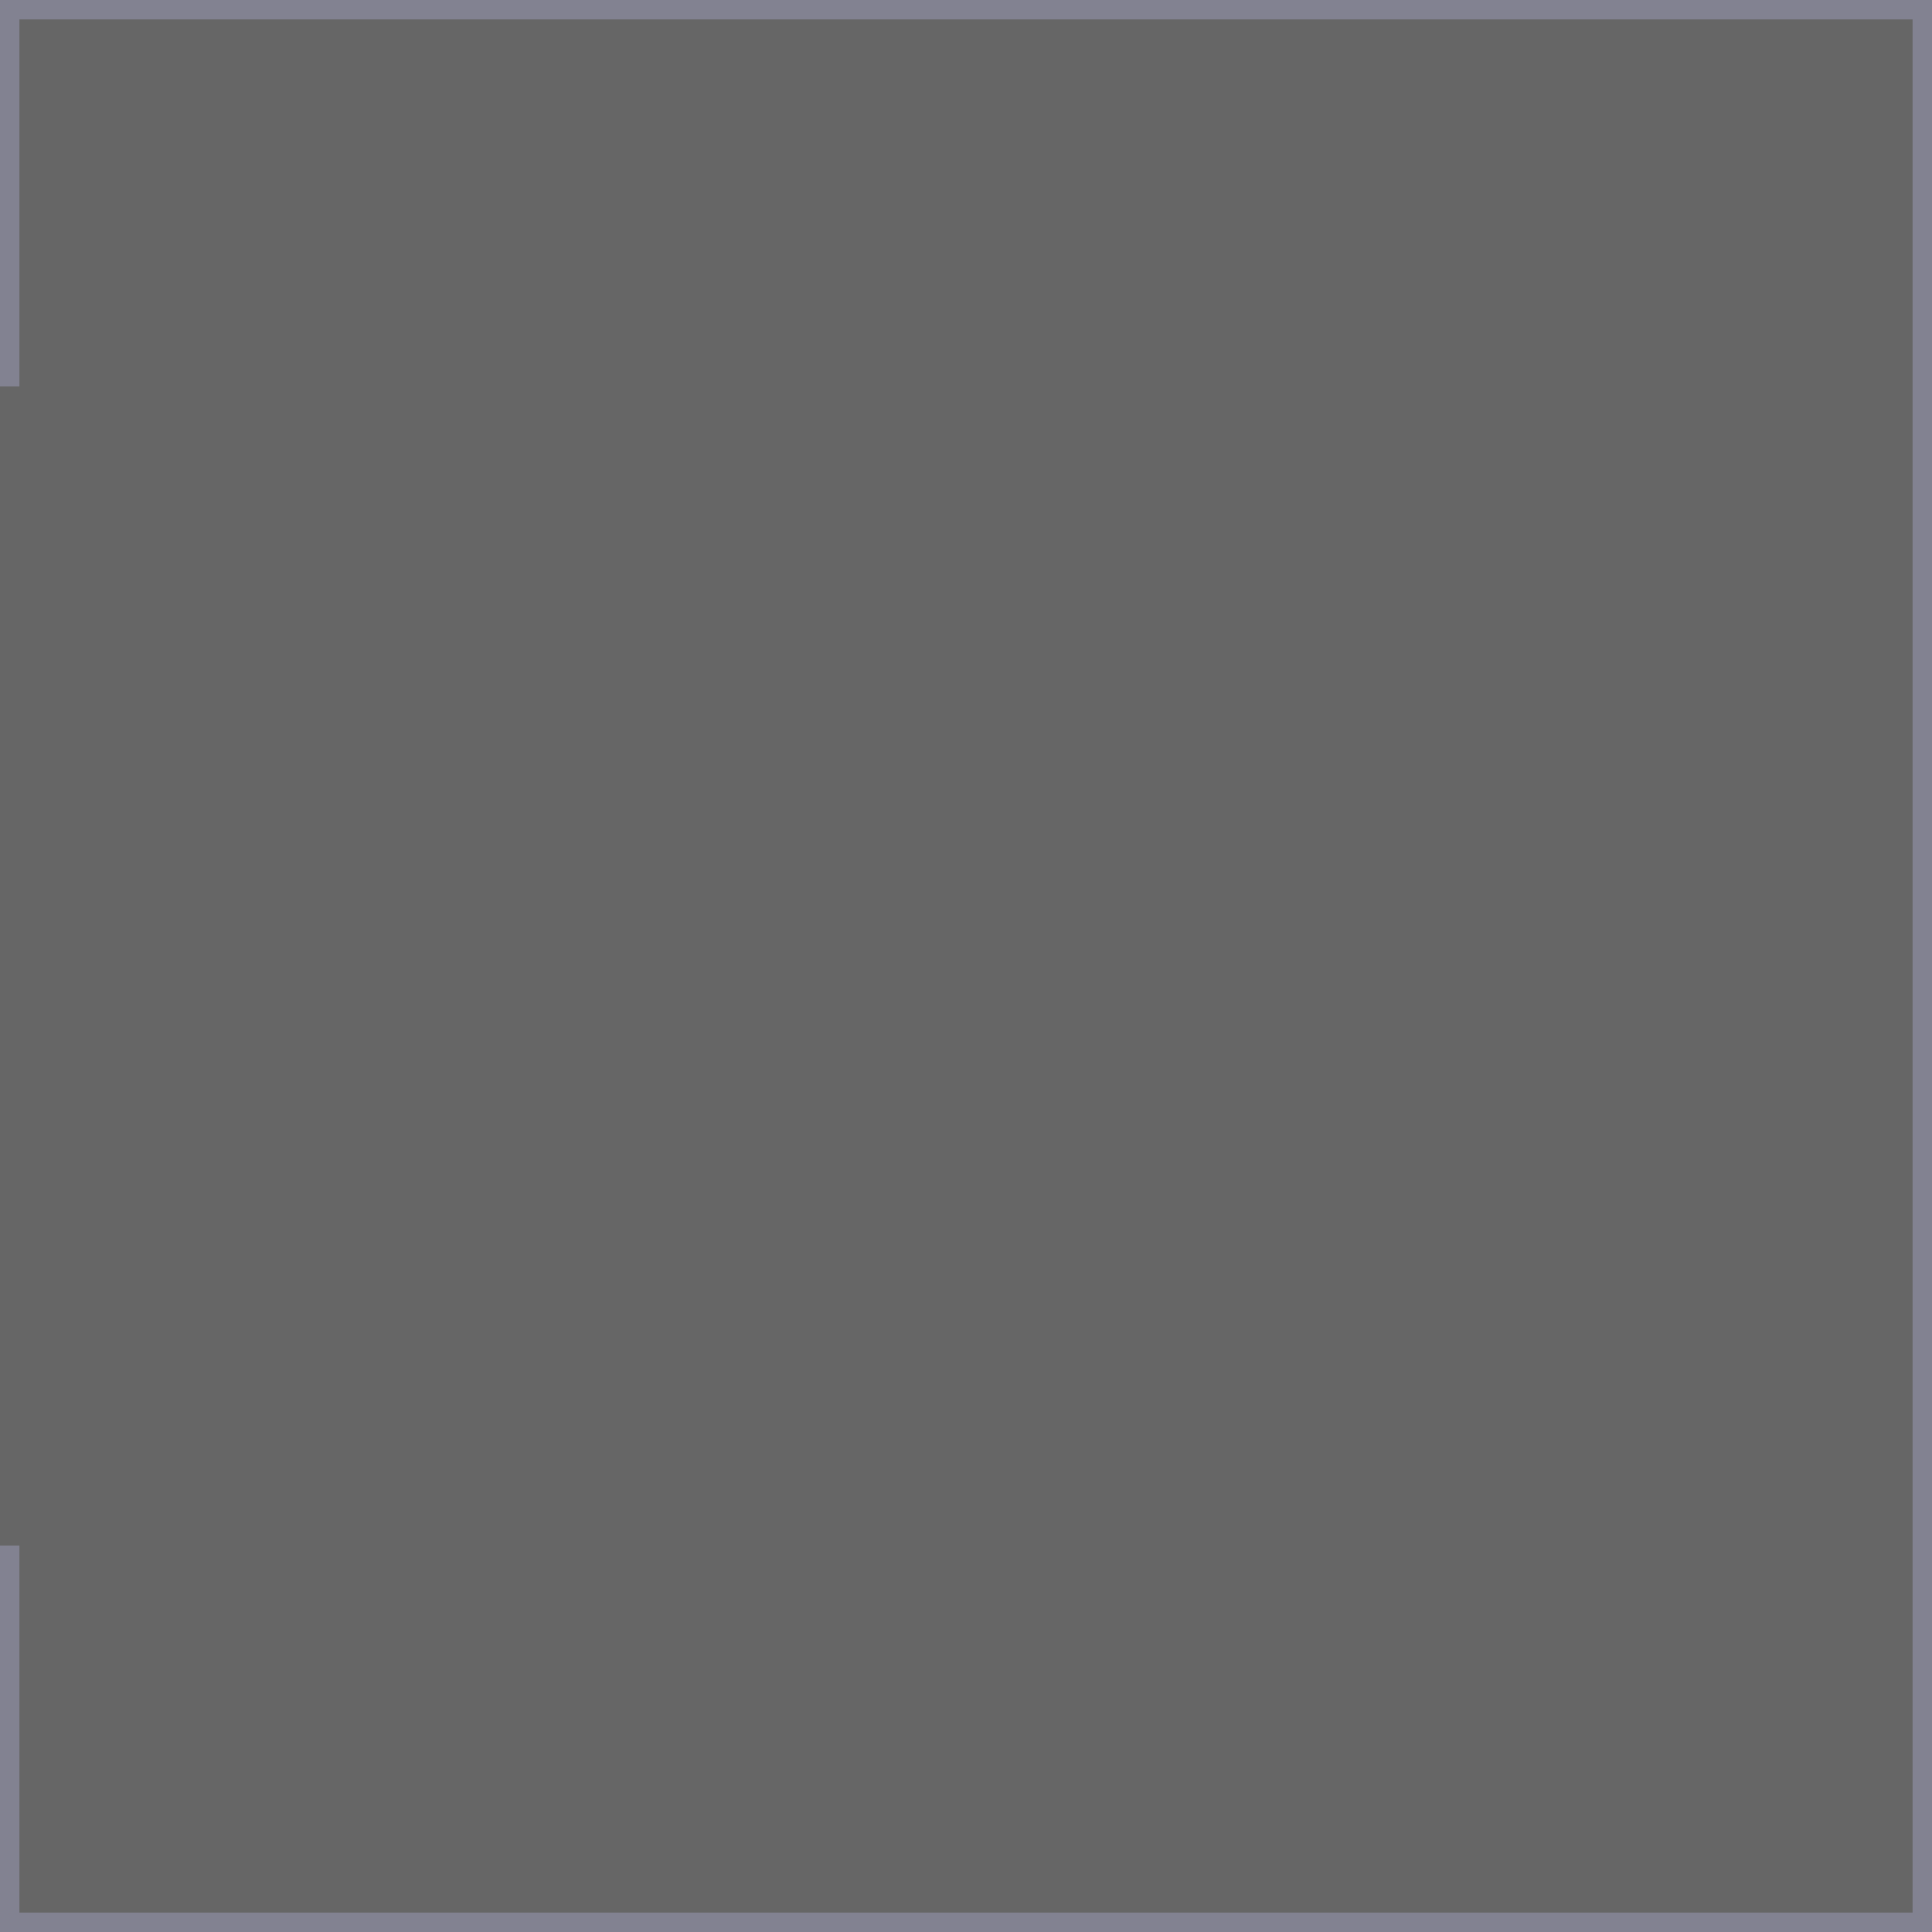
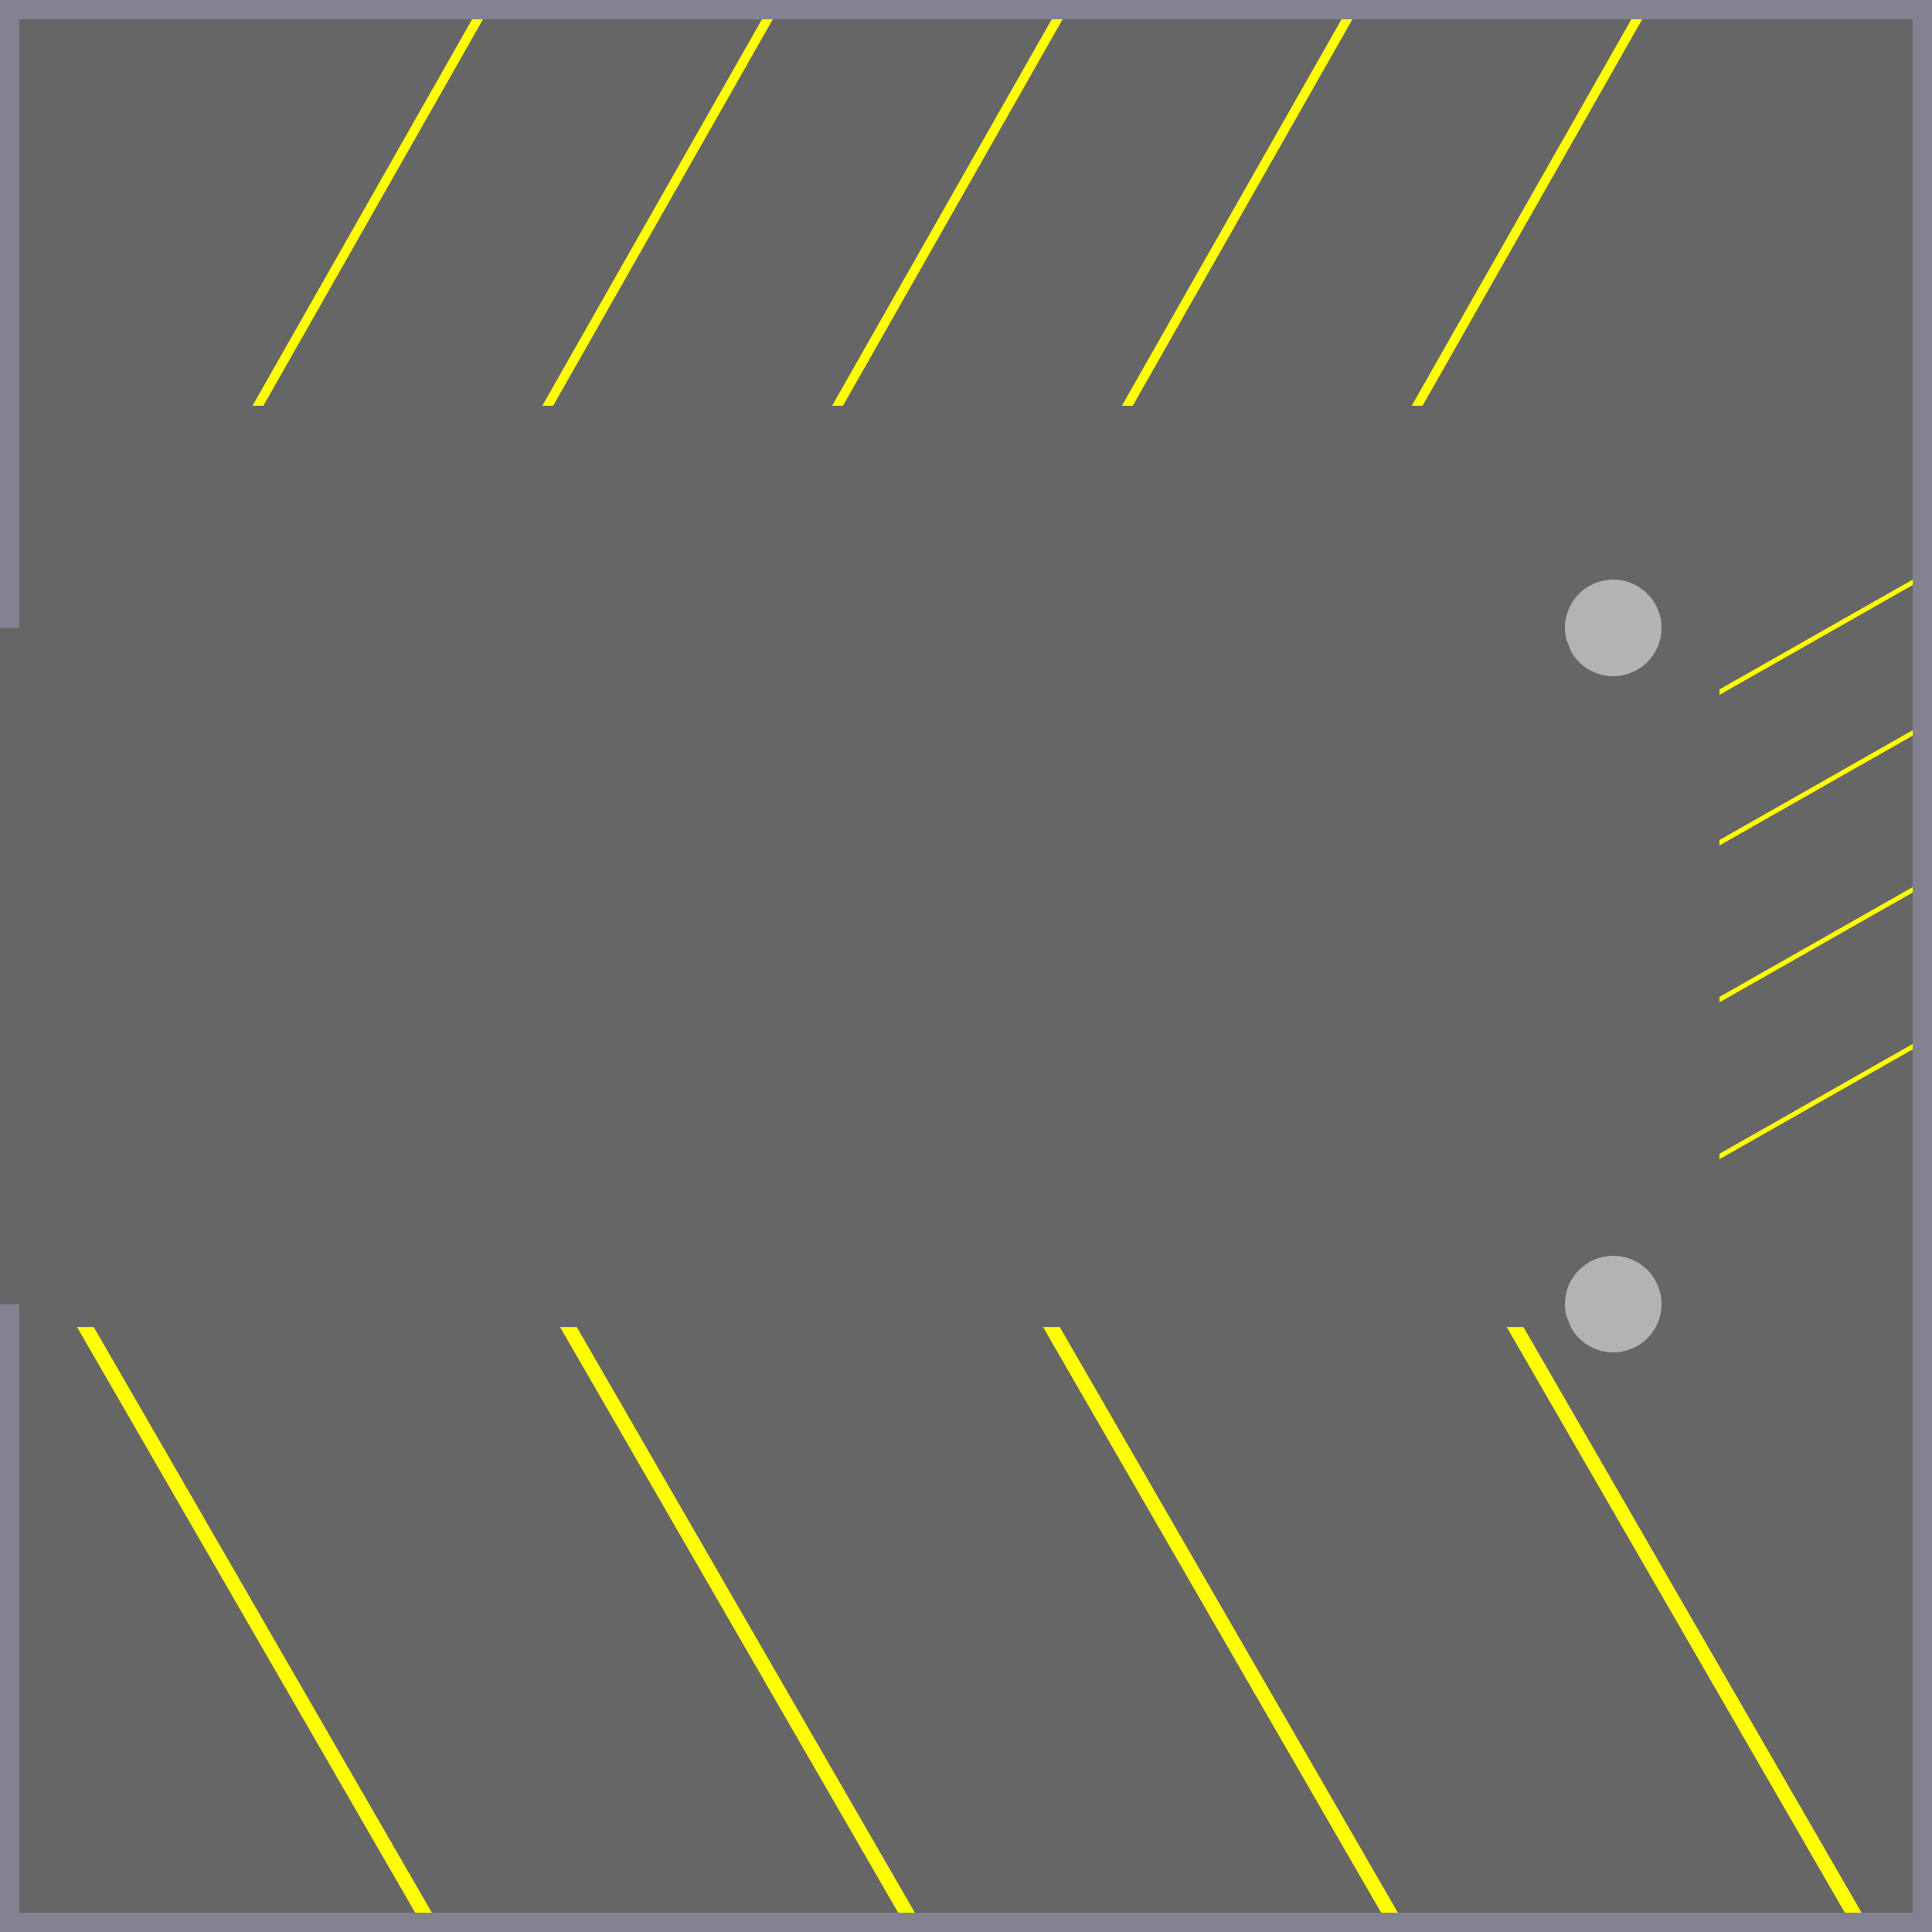
<svg xmlns="http://www.w3.org/2000/svg" xmlns:ns1="http://www.openswatchbook.org/uri/2009/osb" width="100mm" height="100mm" viewBox="0 0 100 100" version="1.1" id="svg8">
  <defs id="defs2">
    <linearGradient id="linearGradient6270" ns1:paint="solid">
      <stop style="stop-color:#808080;stop-opacity:1;" offset="0" id="stop6268" />
    </linearGradient>
  </defs>
  <g id="layer1" transform="translate(0,-197)">
-     <rect style="opacity:1;vector-effect:none;fill:#666666;fill-opacity:1;stroke:none;stroke-width:0.414;stroke-linecap:butt;stroke-linejoin:miter;stroke-miterlimit:4;stroke-dasharray:none;stroke-dashoffset:0;stroke-opacity:1" id="rect4529" width="100" height="100" x="-100" y="-297" transform="scale(-1)" />
-     <rect style="opacity:1;vector-effect:none;fill:#828291;fill-opacity:1;stroke:none;stroke-width:0.108;stroke-linecap:butt;stroke-linejoin:miter;stroke-miterlimit:4;stroke-dasharray:none;stroke-dashoffset:0;stroke-opacity:1" id="rect4534" width="1" height="20" x="-1" y="-297" transform="scale(-1)" />
-     <rect style="opacity:1;vector-effect:none;fill:#828291;fill-opacity:1;stroke:none;stroke-width:0.108;stroke-linecap:butt;stroke-linejoin:miter;stroke-miterlimit:4;stroke-dasharray:none;stroke-dashoffset:0;stroke-opacity:1" id="rect4534-0" width="1" height="20" x="-1" y="-217" transform="scale(-1)" />
-     <rect style="opacity:1;vector-effect:none;fill:#828291;fill-opacity:1;stroke:none;stroke-width:0.241;stroke-linecap:butt;stroke-linejoin:miter;stroke-miterlimit:4;stroke-dasharray:none;stroke-dashoffset:0;stroke-opacity:1" id="rect4534-0-3" width="1" height="100" x="-198" y="1.5155005e-14" transform="rotate(-90)" />
-     <rect style="opacity:1;vector-effect:none;fill:#828291;fill-opacity:1;stroke:none;stroke-width:0.241;stroke-linecap:butt;stroke-linejoin:miter;stroke-miterlimit:4;stroke-dasharray:none;stroke-dashoffset:0;stroke-opacity:1" id="rect4534-0-3-5" width="1" height="100" x="-297" y="2.2732508e-14" transform="rotate(-90)" />
-     <rect style="opacity:1;vector-effect:none;fill:#828291;fill-opacity:1;stroke:none;stroke-width:0.241;stroke-linecap:butt;stroke-linejoin:miter;stroke-miterlimit:4;stroke-dasharray:none;stroke-dashoffset:0;stroke-opacity:1" id="rect4534-0-3-5-9" width="1" height="100" x="99" y="197" />
+     <g id="g268" transform="matrix(-1,0,0,1,100,0)">
+       <rect y="197" x="0" height="100" width="100" id="rect4529" style="opacity:1;vector-effect:none;fill:#666666;fill-opacity:1;stroke:none;stroke-width:0.414;stroke-linecap:butt;stroke-linejoin:miter;stroke-miterlimit:4;stroke-dasharray:none;stroke-dashoffset:0;stroke-opacity:1" />
+       <rect y="197" x="99" height="32.5" width="1" id="rect4534" style="opacity:1;vector-effect:none;fill:#828291;fill-opacity:1;stroke:none;stroke-width:0.137;stroke-linecap:butt;stroke-linejoin:miter;stroke-miterlimit:4;stroke-dasharray:none;stroke-dashoffset:0;stroke-opacity:1" />
+       <rect y="264.5" x="99" height="32.5" width="1" id="rect4534-0" style="opacity:1;vector-effect:none;fill:#828291;fill-opacity:1;stroke:none;stroke-width:0.137;stroke-linecap:butt;stroke-linejoin:miter;stroke-miterlimit:4;stroke-dasharray:none;stroke-dashoffset:0;stroke-opacity:1" />
+       <rect transform="rotate(90)" y="-100" x="296" height="100" width="1" id="rect4534-0-3" style="opacity:1;vector-effect:none;fill:#828291;fill-opacity:1;stroke:none;stroke-width:0.241;stroke-linecap:butt;stroke-linejoin:miter;stroke-miterlimit:4;stroke-dasharray:none;stroke-dashoffset:0;stroke-opacity:1" />
+       <rect transform="rotate(90)" y="-100" x="197" height="100" width="1" id="rect4534-0-3-5" style="opacity:1;vector-effect:none;fill:#828291;fill-opacity:1;stroke:none;stroke-width:0.241;stroke-linecap:butt;stroke-linejoin:miter;stroke-miterlimit:4;stroke-dasharray:none;stroke-dashoffset:0;stroke-opacity:1" />
+       <rect transform="scale(-1)" y="-297" x="-1" height="100" width="1" id="rect4534-0-3-5-9" style="opacity:1;vector-effect:none;fill:#828291;fill-opacity:1;stroke:none;stroke-width:0.241;stroke-linecap:butt;stroke-linejoin:miter;stroke-miterlimit:4;stroke-dasharray:none;stroke-dashoffset:0;stroke-opacity:1" />
+       <g transform="translate(2.645833)" id="g103">
+         <path style="opacity:1;vector-effect:none;fill:#ffff00;fill-opacity:1;stroke:none;stroke-width:112.315px;stroke-linecap:butt;stroke-linejoin:round;stroke-miterlimit:4;stroke-dasharray:none;stroke-dashoffset:0;stroke-opacity:1" d="M 18.5,265.689 19.366,265.689 1.866,296 H 1 Z" id="rect42" />
+         <path style="opacity:1;vector-effect:none;fill:#ffff00;fill-opacity:1;stroke:none;stroke-width:112.315px;stroke-linecap:butt;stroke-linejoin:round;stroke-miterlimit:4;stroke-dasharray:none;stroke-dashoffset:0;stroke-opacity:1" d="M 42.5,265.689 43.366,265.689 25.866,296 H 25 Z" id="rect42-3" />
+         <path style="opacity:1;vector-effect:none;fill:#ffff00;fill-opacity:1;stroke:none;stroke-width:112.315px;stroke-linecap:butt;stroke-linejoin:round;stroke-miterlimit:4;stroke-dasharray:none;stroke-dashoffset:0;stroke-opacity:1" d="M 67.5,265.689 68.366,265.689 50.866,296 H 50 Z" id="rect42-6" />
+         <path style="opacity:1;vector-effect:none;fill:#ffff00;fill-opacity:1;stroke:none;stroke-width:112.315px;stroke-linecap:butt;stroke-linejoin:round;stroke-miterlimit:4;stroke-dasharray:none;stroke-dashoffset:0;stroke-opacity:1" d="M 92.5,265.689 93.366,265.689 75.866,296 H 75 Z" id="rect42-6-7" />
+       </g>
+       <path id="rect42-35" d="M 41.368,218 41.93,218 30.563,198 H 30 Z" style="opacity:1;vector-effect:none;fill:#ffff00;fill-opacity:1;stroke:none;stroke-width:73.531px;stroke-linecap:butt;stroke-linejoin:round;stroke-miterlimit:4;stroke-dasharray:none;stroke-dashoffset:0;stroke-opacity:1" />
+       <path id="rect42-3-6" d="M 56.368,218 56.93,218 45.563,198 H 45 Z" style="opacity:1;vector-effect:none;fill:#ffff00;fill-opacity:1;stroke:none;stroke-width:73.531px;stroke-linecap:butt;stroke-linejoin:round;stroke-miterlimit:4;stroke-dasharray:none;stroke-dashoffset:0;stroke-opacity:1" />
+       <path id="rect42-6-2" d="M 71.368,218 71.93,218 60.563,198 H 60 Z" style="opacity:1;vector-effect:none;fill:#ffff00;fill-opacity:1;stroke:none;stroke-width:73.531px;stroke-linecap:butt;stroke-linejoin:round;stroke-miterlimit:4;stroke-dasharray:none;stroke-dashoffset:0;stroke-opacity:1" />
+       <path id="rect42-6-7-9" d="M 86.368,218 86.93,218 75.563,198 H 75 Z" style="opacity:1;vector-effect:none;fill:#ffff00;fill-opacity:1;stroke:none;stroke-width:73.531px;stroke-linecap:butt;stroke-linejoin:round;stroke-miterlimit:4;stroke-dasharray:none;stroke-dashoffset:0;stroke-opacity:1" />
+       <path d="m 18.668,265.745 a 2.5,2.5 0 0 1 -3.26,1.004 2.5,2.5 0 0 1 -1.227,-3.183 2.5,2.5 0 0 1 3.09,-1.444 2.5,2.5 0 0 1 1.654,2.983" id="path132" style="opacity:1;vector-effect:none;fill:#b3b3b3;fill-opacity:1;stroke:none;stroke-width:173.306px;stroke-linecap:butt;stroke-linejoin:round;stroke-miterlimit:4;stroke-dasharray:none;stroke-dashoffset:0;stroke-opacity:1" />
+       <path d="m 18.668,230.745 a 2.5,2.5 0 0 1 -3.26,1.004 2.5,2.5 0 0 1 -1.227,-3.183 2.5,2.5 0 0 1 3.09,-1.444 2.5,2.5 0 0 1 1.654,2.983" id="path132-1" style="opacity:1;vector-effect:none;fill:#b3b3b3;fill-opacity:1;stroke:none;stroke-width:173.306px;stroke-linecap:butt;stroke-linejoin:round;stroke-miterlimit:4;stroke-dasharray:none;stroke-dashoffset:0;stroke-opacity:1" />
+       <g transform="matrix(0,0.3247948,-0.3299132,0,98.65432,226.6752)" id="g103-2">
+         <path style="opacity:1;vector-effect:none;fill:#ffff00;fill-opacity:1;stroke:none;stroke-width:112.315px;stroke-linecap:butt;stroke-linejoin:round;stroke-miterlimit:4;stroke-dasharray:none;stroke-dashoffset:0;stroke-opacity:1" d="M 18.5,265.689 19.366,265.689 1.866,296 H 1 Z" id="rect42-7" />
+         <path style="opacity:1;vector-effect:none;fill:#ffff00;fill-opacity:1;stroke:none;stroke-width:112.315px;stroke-linecap:butt;stroke-linejoin:round;stroke-miterlimit:4;stroke-dasharray:none;stroke-dashoffset:0;stroke-opacity:1" d="M 42.5,265.689 43.366,265.689 25.866,296 H 25 Z" id="rect42-3-0" />
+         <path style="opacity:1;vector-effect:none;fill:#ffff00;fill-opacity:1;stroke:none;stroke-width:112.315px;stroke-linecap:butt;stroke-linejoin:round;stroke-miterlimit:4;stroke-dasharray:none;stroke-dashoffset:0;stroke-opacity:1" d="M 67.5,265.689 68.366,265.689 50.866,296 H 50 Z" id="rect42-6-9" />
+         <path style="opacity:1;vector-effect:none;fill:#ffff00;fill-opacity:1;stroke:none;stroke-width:112.315px;stroke-linecap:butt;stroke-linejoin:round;stroke-miterlimit:4;stroke-dasharray:none;stroke-dashoffset:0;stroke-opacity:1" d="M 92.5,265.689 93.366,265.689 75.866,296 H 75 Z" id="rect42-6-7-3" />
+       </g>
+       <path id="rect42-35-6" d="M 26.368,218 26.93,218 15.563,198 H 15 Z" style="opacity:1;vector-effect:none;fill:#ffff00;fill-opacity:1;stroke:none;stroke-width:73.531px;stroke-linecap:butt;stroke-linejoin:round;stroke-miterlimit:4;stroke-dasharray:none;stroke-dashoffset:0;stroke-opacity:1" />
+     </g>
  </g>
</svg>
